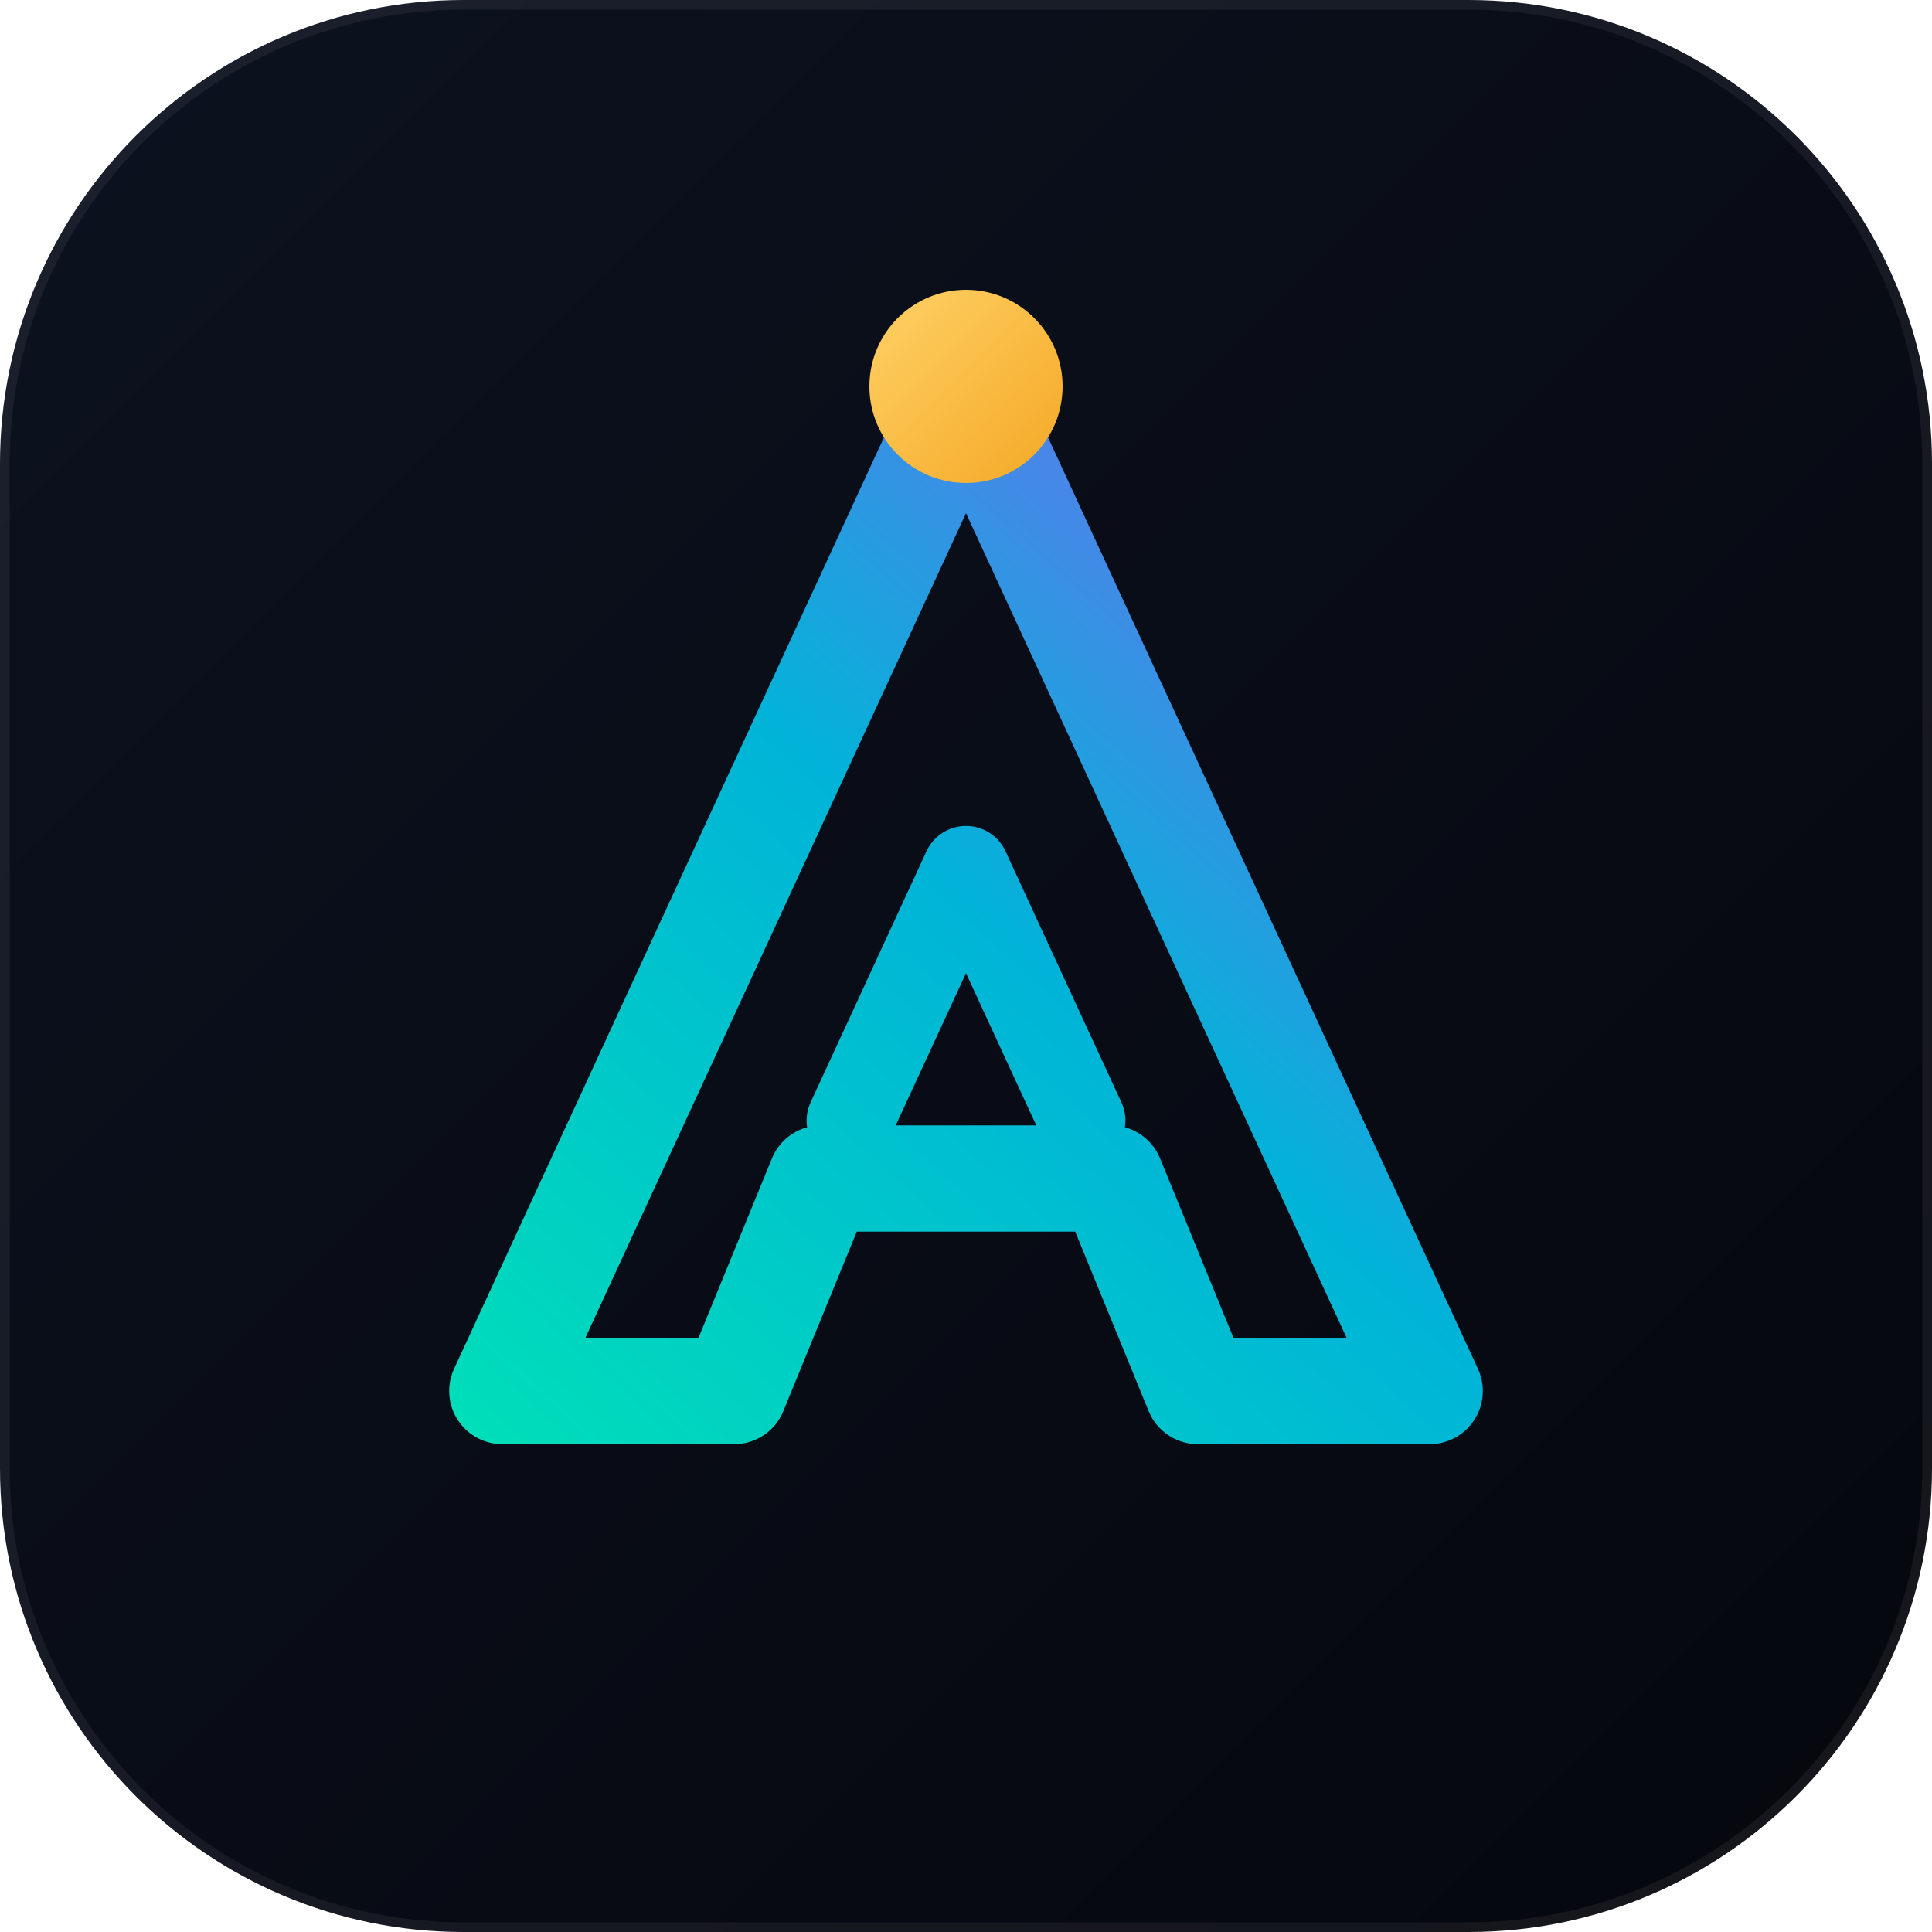
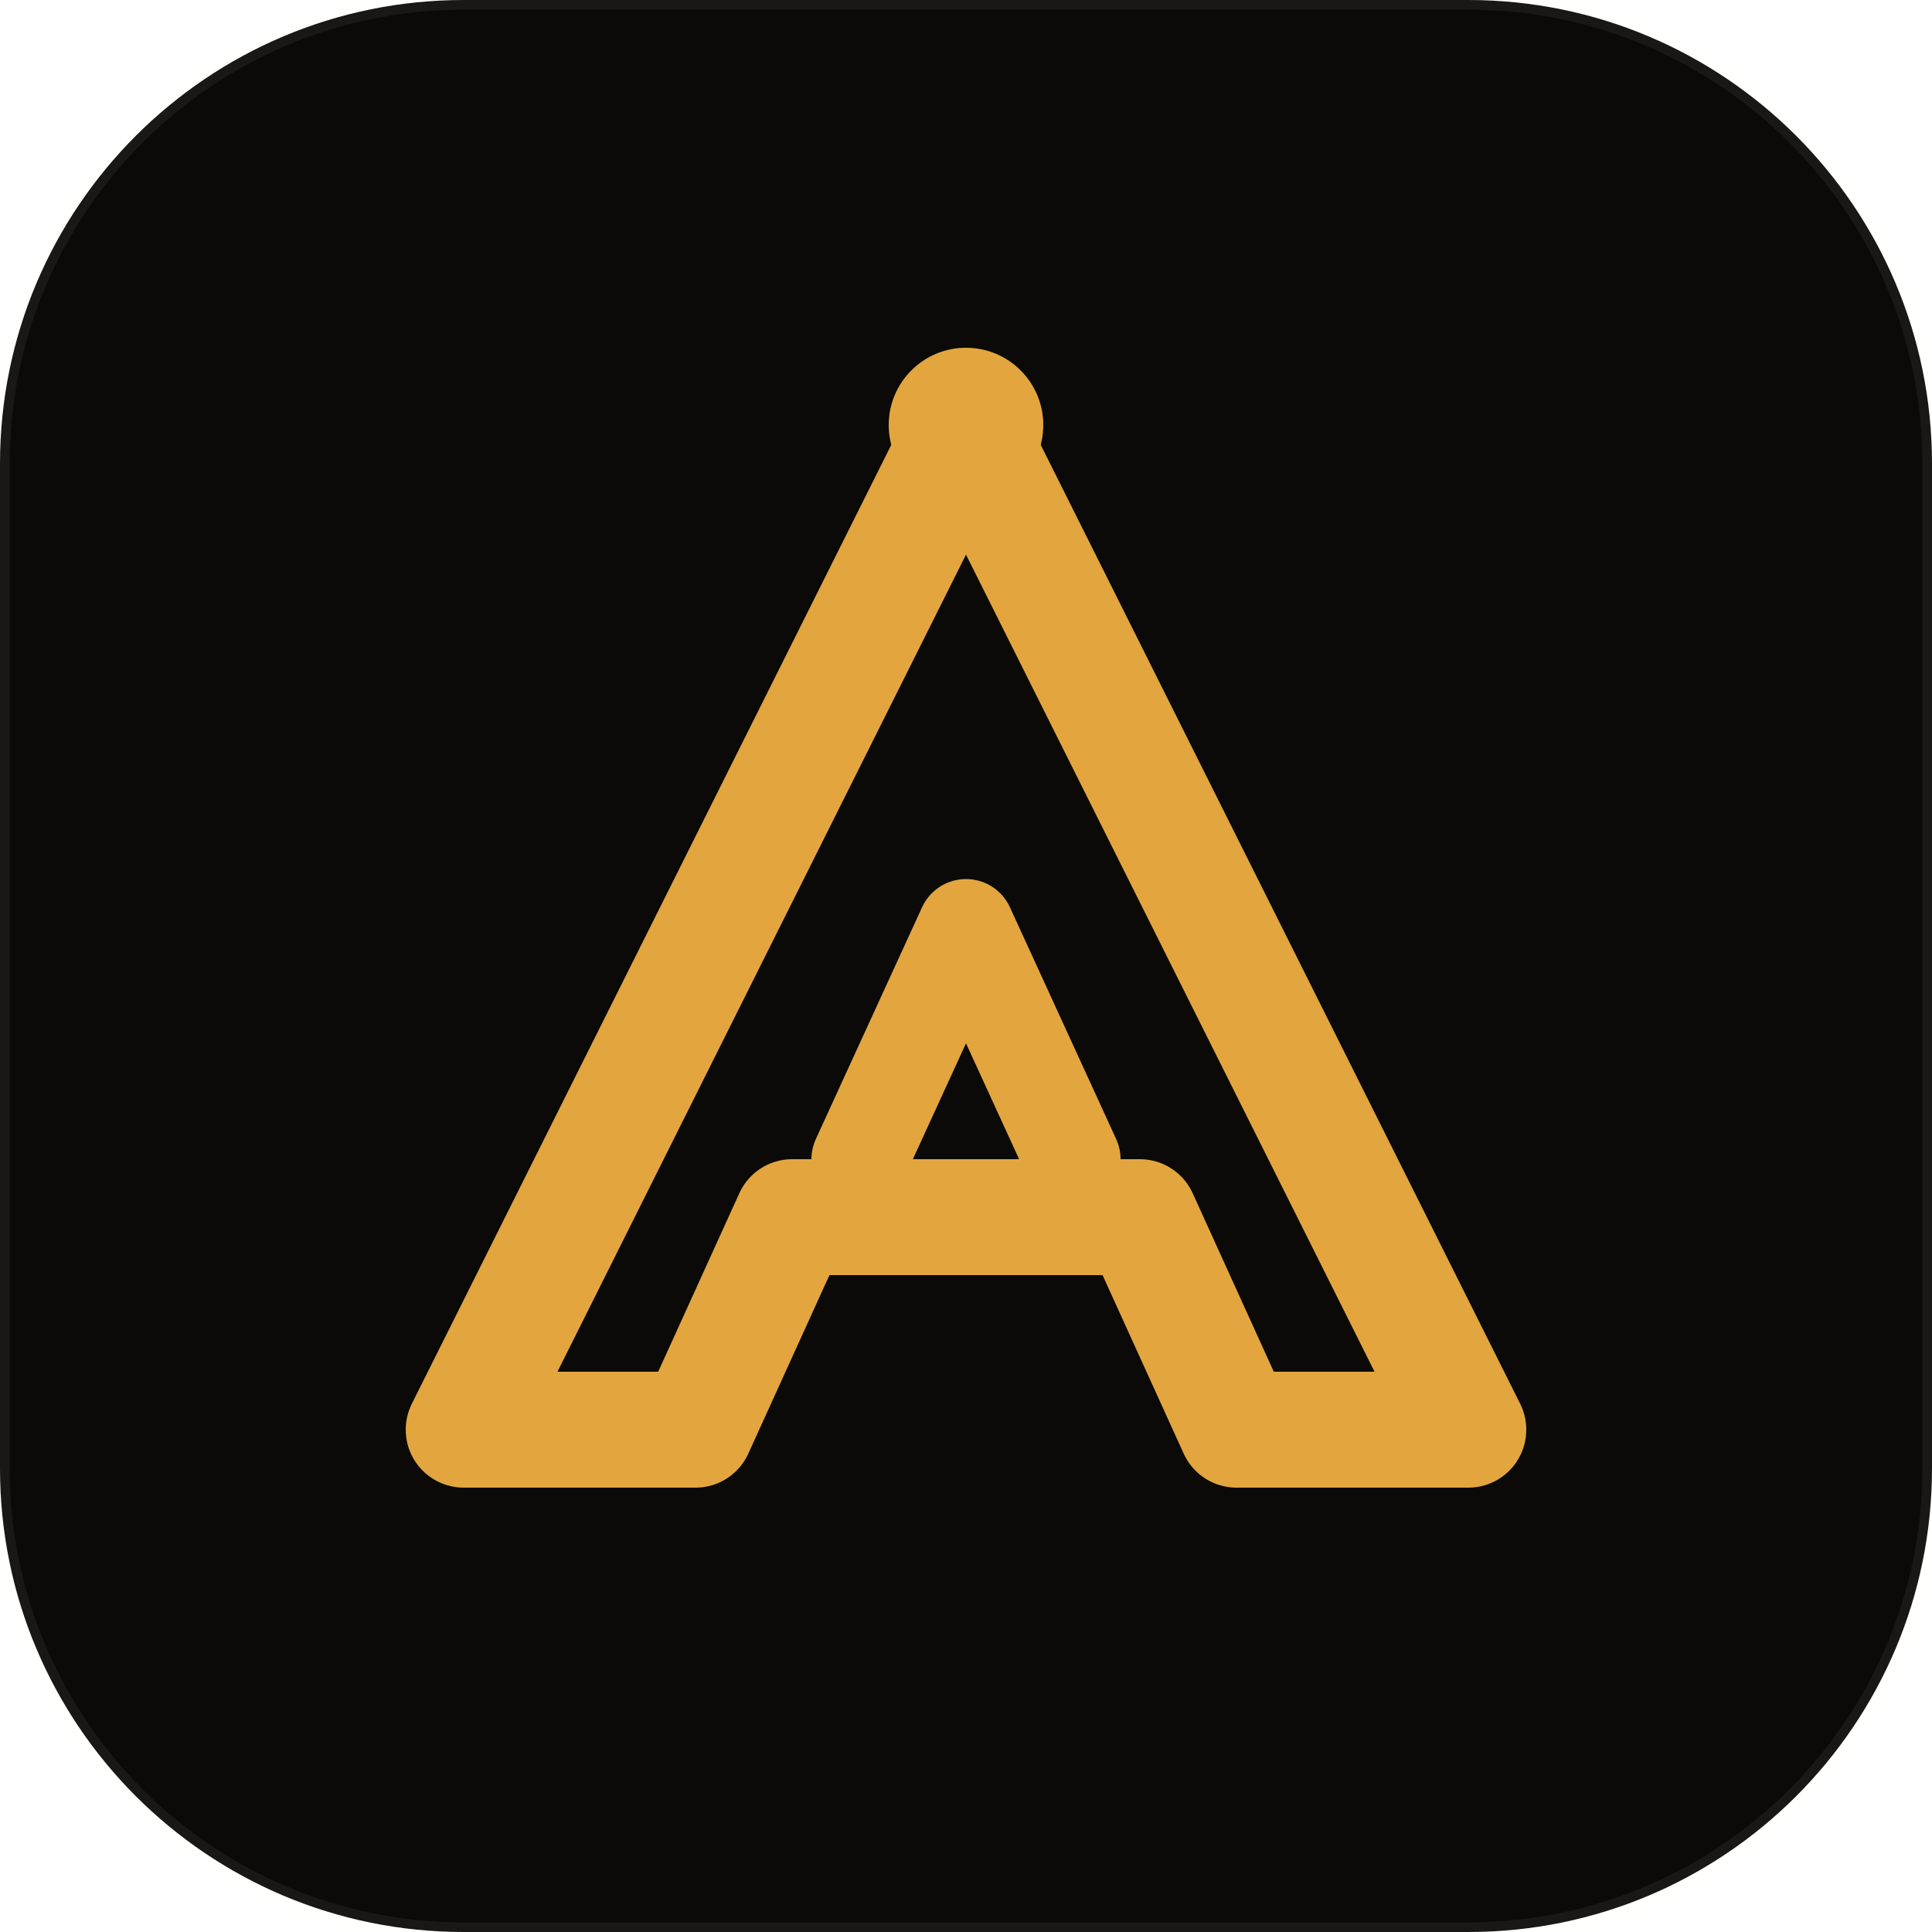
<svg xmlns="http://www.w3.org/2000/svg" viewBox="0 0 100 100" fill="none">
-   <defs>
-     <linearGradient id="bgGrad" x1="0" y1="0" x2="100" y2="100" gradientUnits="userSpaceOnUse">
-       <stop offset="0%" stop-color="#0d1220" />
-       <stop offset="100%" stop-color="#05070d" />
-     </linearGradient>
-     <linearGradient id="markGrad" x1="24" y1="76" x2="76" y2="18" gradientUnits="userSpaceOnUse">
-       <stop offset="0%" stop-color="#00e0b8" />
-       <stop offset="50%" stop-color="#00b4d8" />
-       <stop offset="100%" stop-color="#8b5cf6" />
-     </linearGradient>
-     <linearGradient id="goldDot" x1="0" y1="0" x2="1" y2="1">
-       <stop offset="0%" stop-color="#ffd166" />
-       <stop offset="100%" stop-color="#f4a825" />
-     </linearGradient>
-   </defs>
-   <rect width="100" height="100" rx="24" fill="url(#bgGrad)" />
-   <rect width="100" height="100" rx="24" fill="none" stroke="rgba(255,255,255,0.06)" stroke-width="1" />
-   <path d="M50 20 L74 72 L62 72 L57.5 61 L42.5 61 L38 72 L26 72 Z" fill="none" stroke="url(#markGrad)" stroke-width="5.5" stroke-linejoin="round" stroke-linecap="round" />
-   <path d="M44 58 L50 45 L56 58" fill="none" stroke="url(#markGrad)" stroke-width="4.5" stroke-linecap="round" stroke-linejoin="round" />
-   <circle cx="50" cy="20" r="5" fill="url(#goldDot)" />
+   <rect width="100" height="100" rx="24" fill="#0B0A09" />
+   <rect width="100" height="100" rx="24" fill="none" stroke="rgba(255,250,240,0.06)" stroke-width="1" />
+   <path d="M50 22 L76 74 L64 74 L59 63 L41 63 L36 74 L24 74 Z" fill="none" stroke="#E3A63E" stroke-width="6" stroke-linejoin="round" stroke-linecap="round" />
+   <path d="M44.5 60 L50 48 L55.5 60" fill="none" stroke="#E3A63E" stroke-width="5" stroke-linecap="round" stroke-linejoin="round" />
+   <circle cx="50" cy="22" r="4" fill="#E3A63E" />
</svg>
